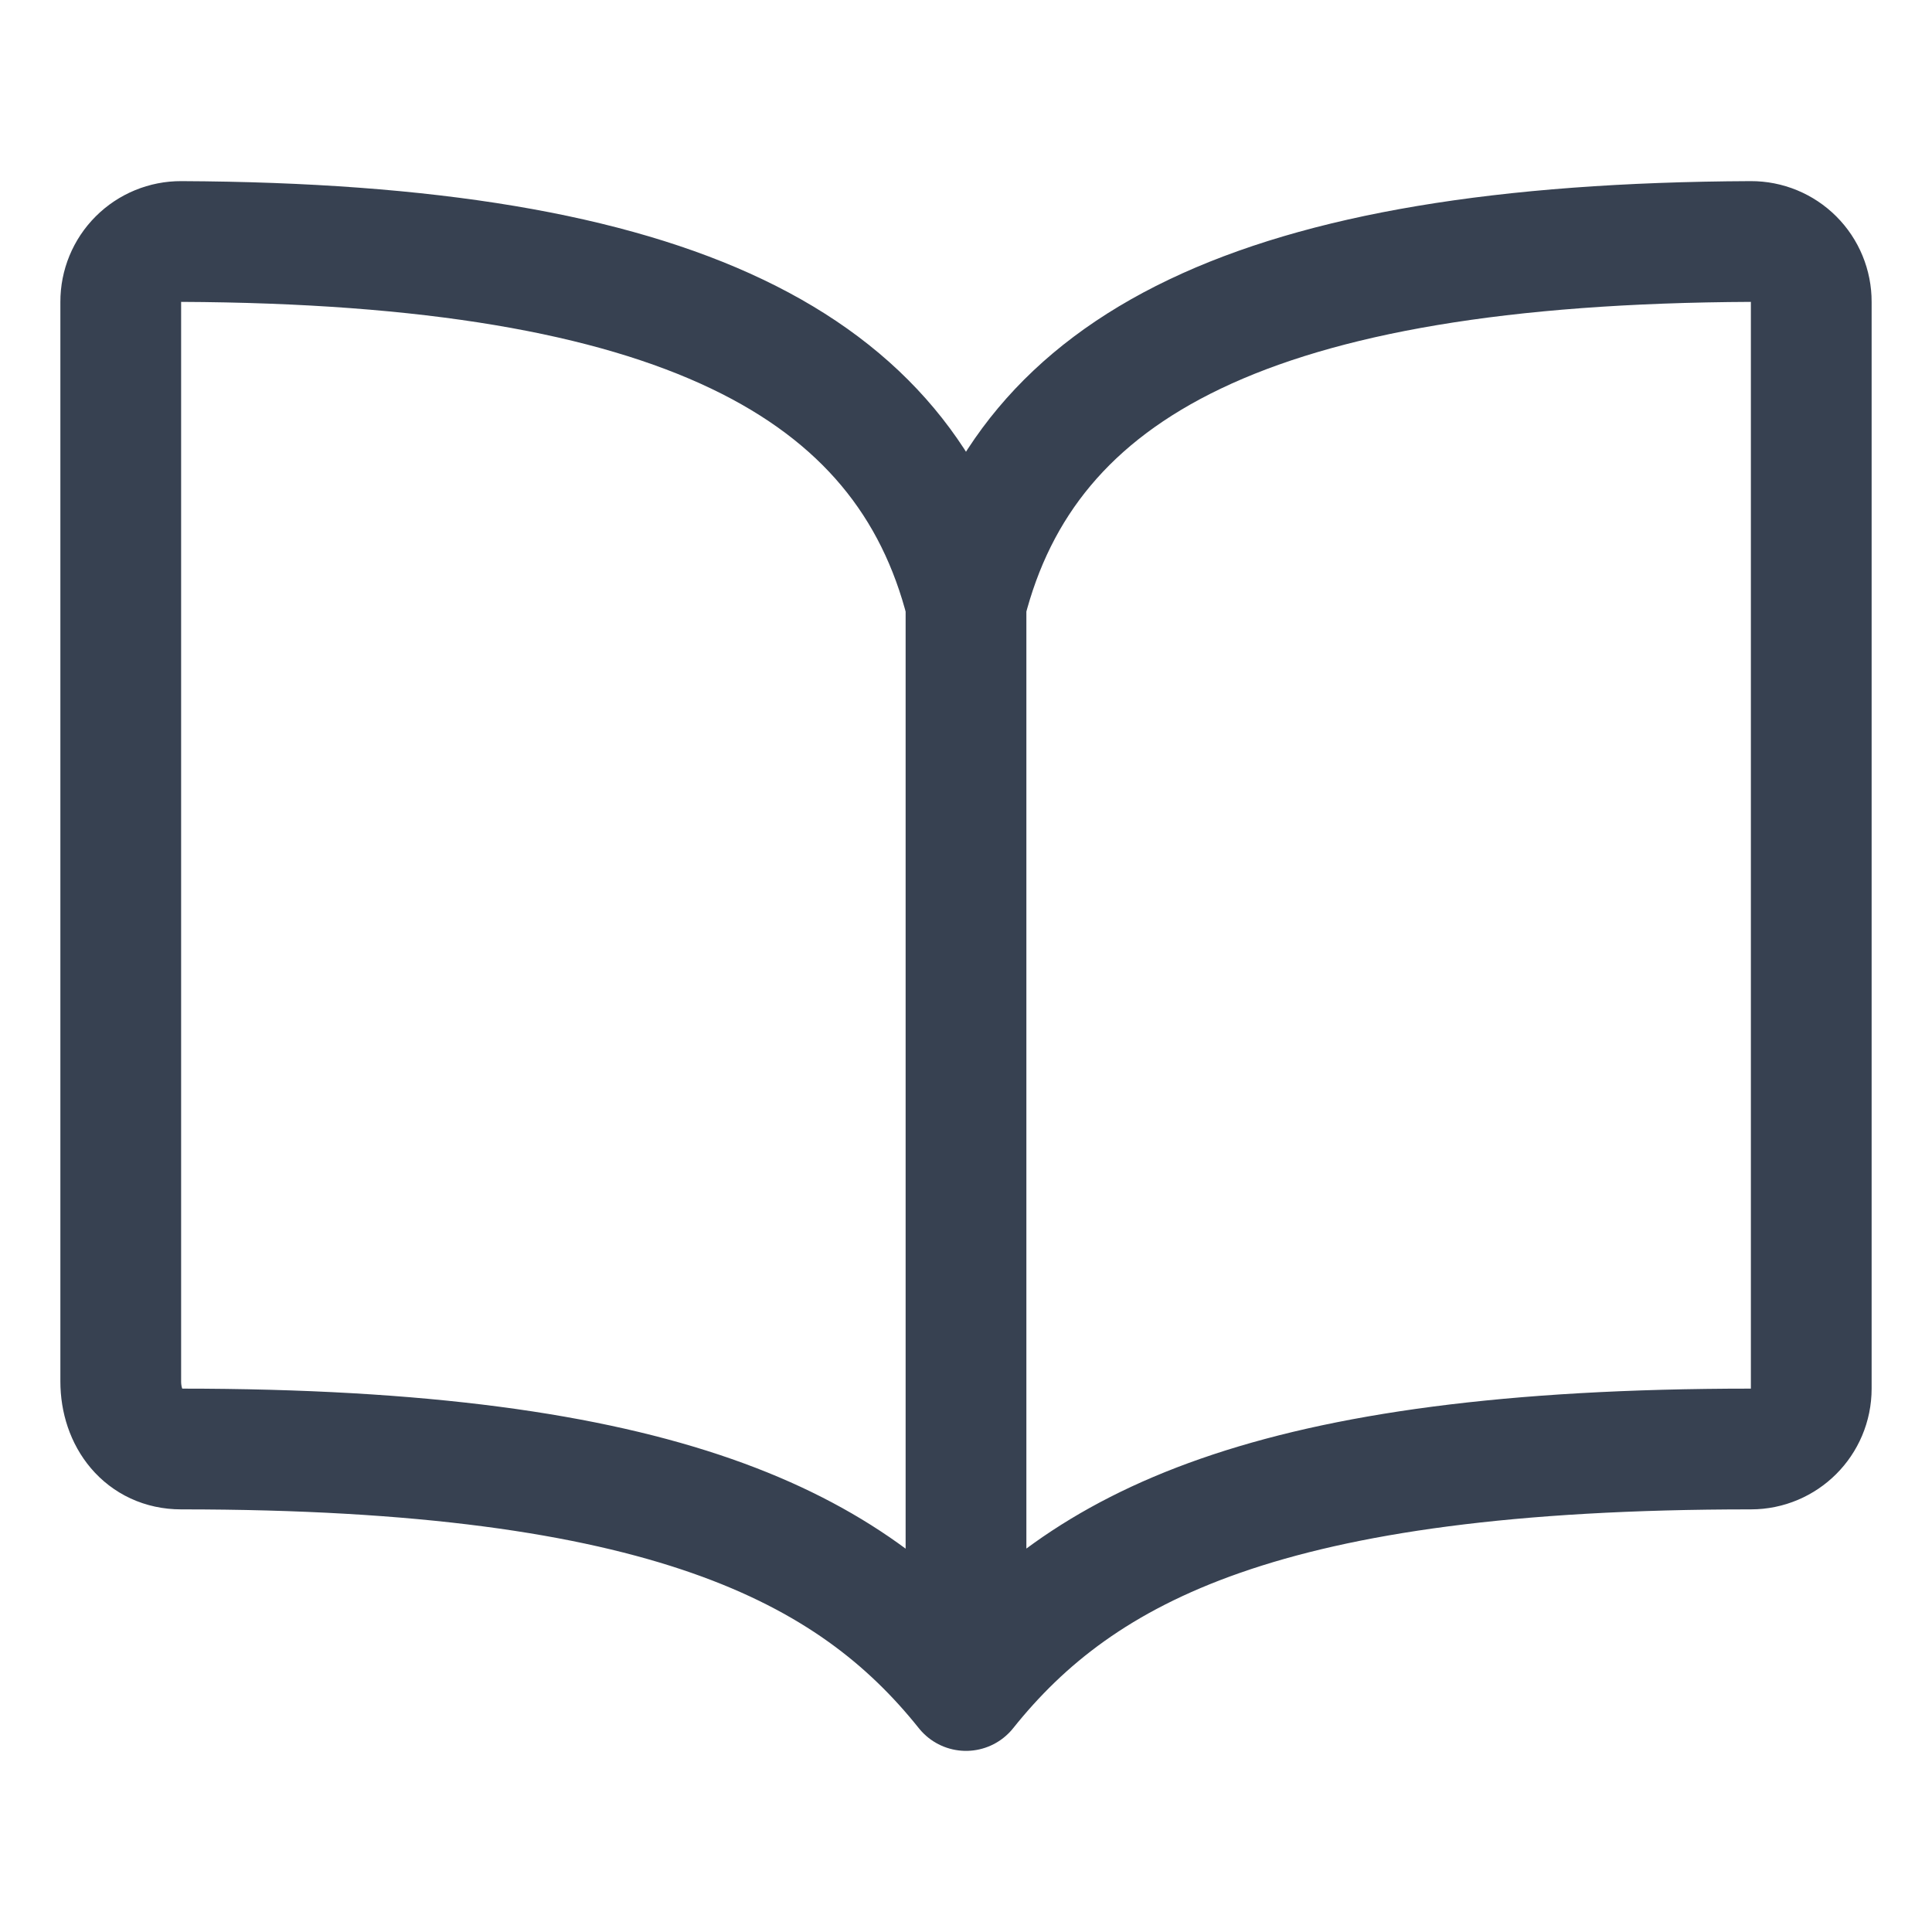
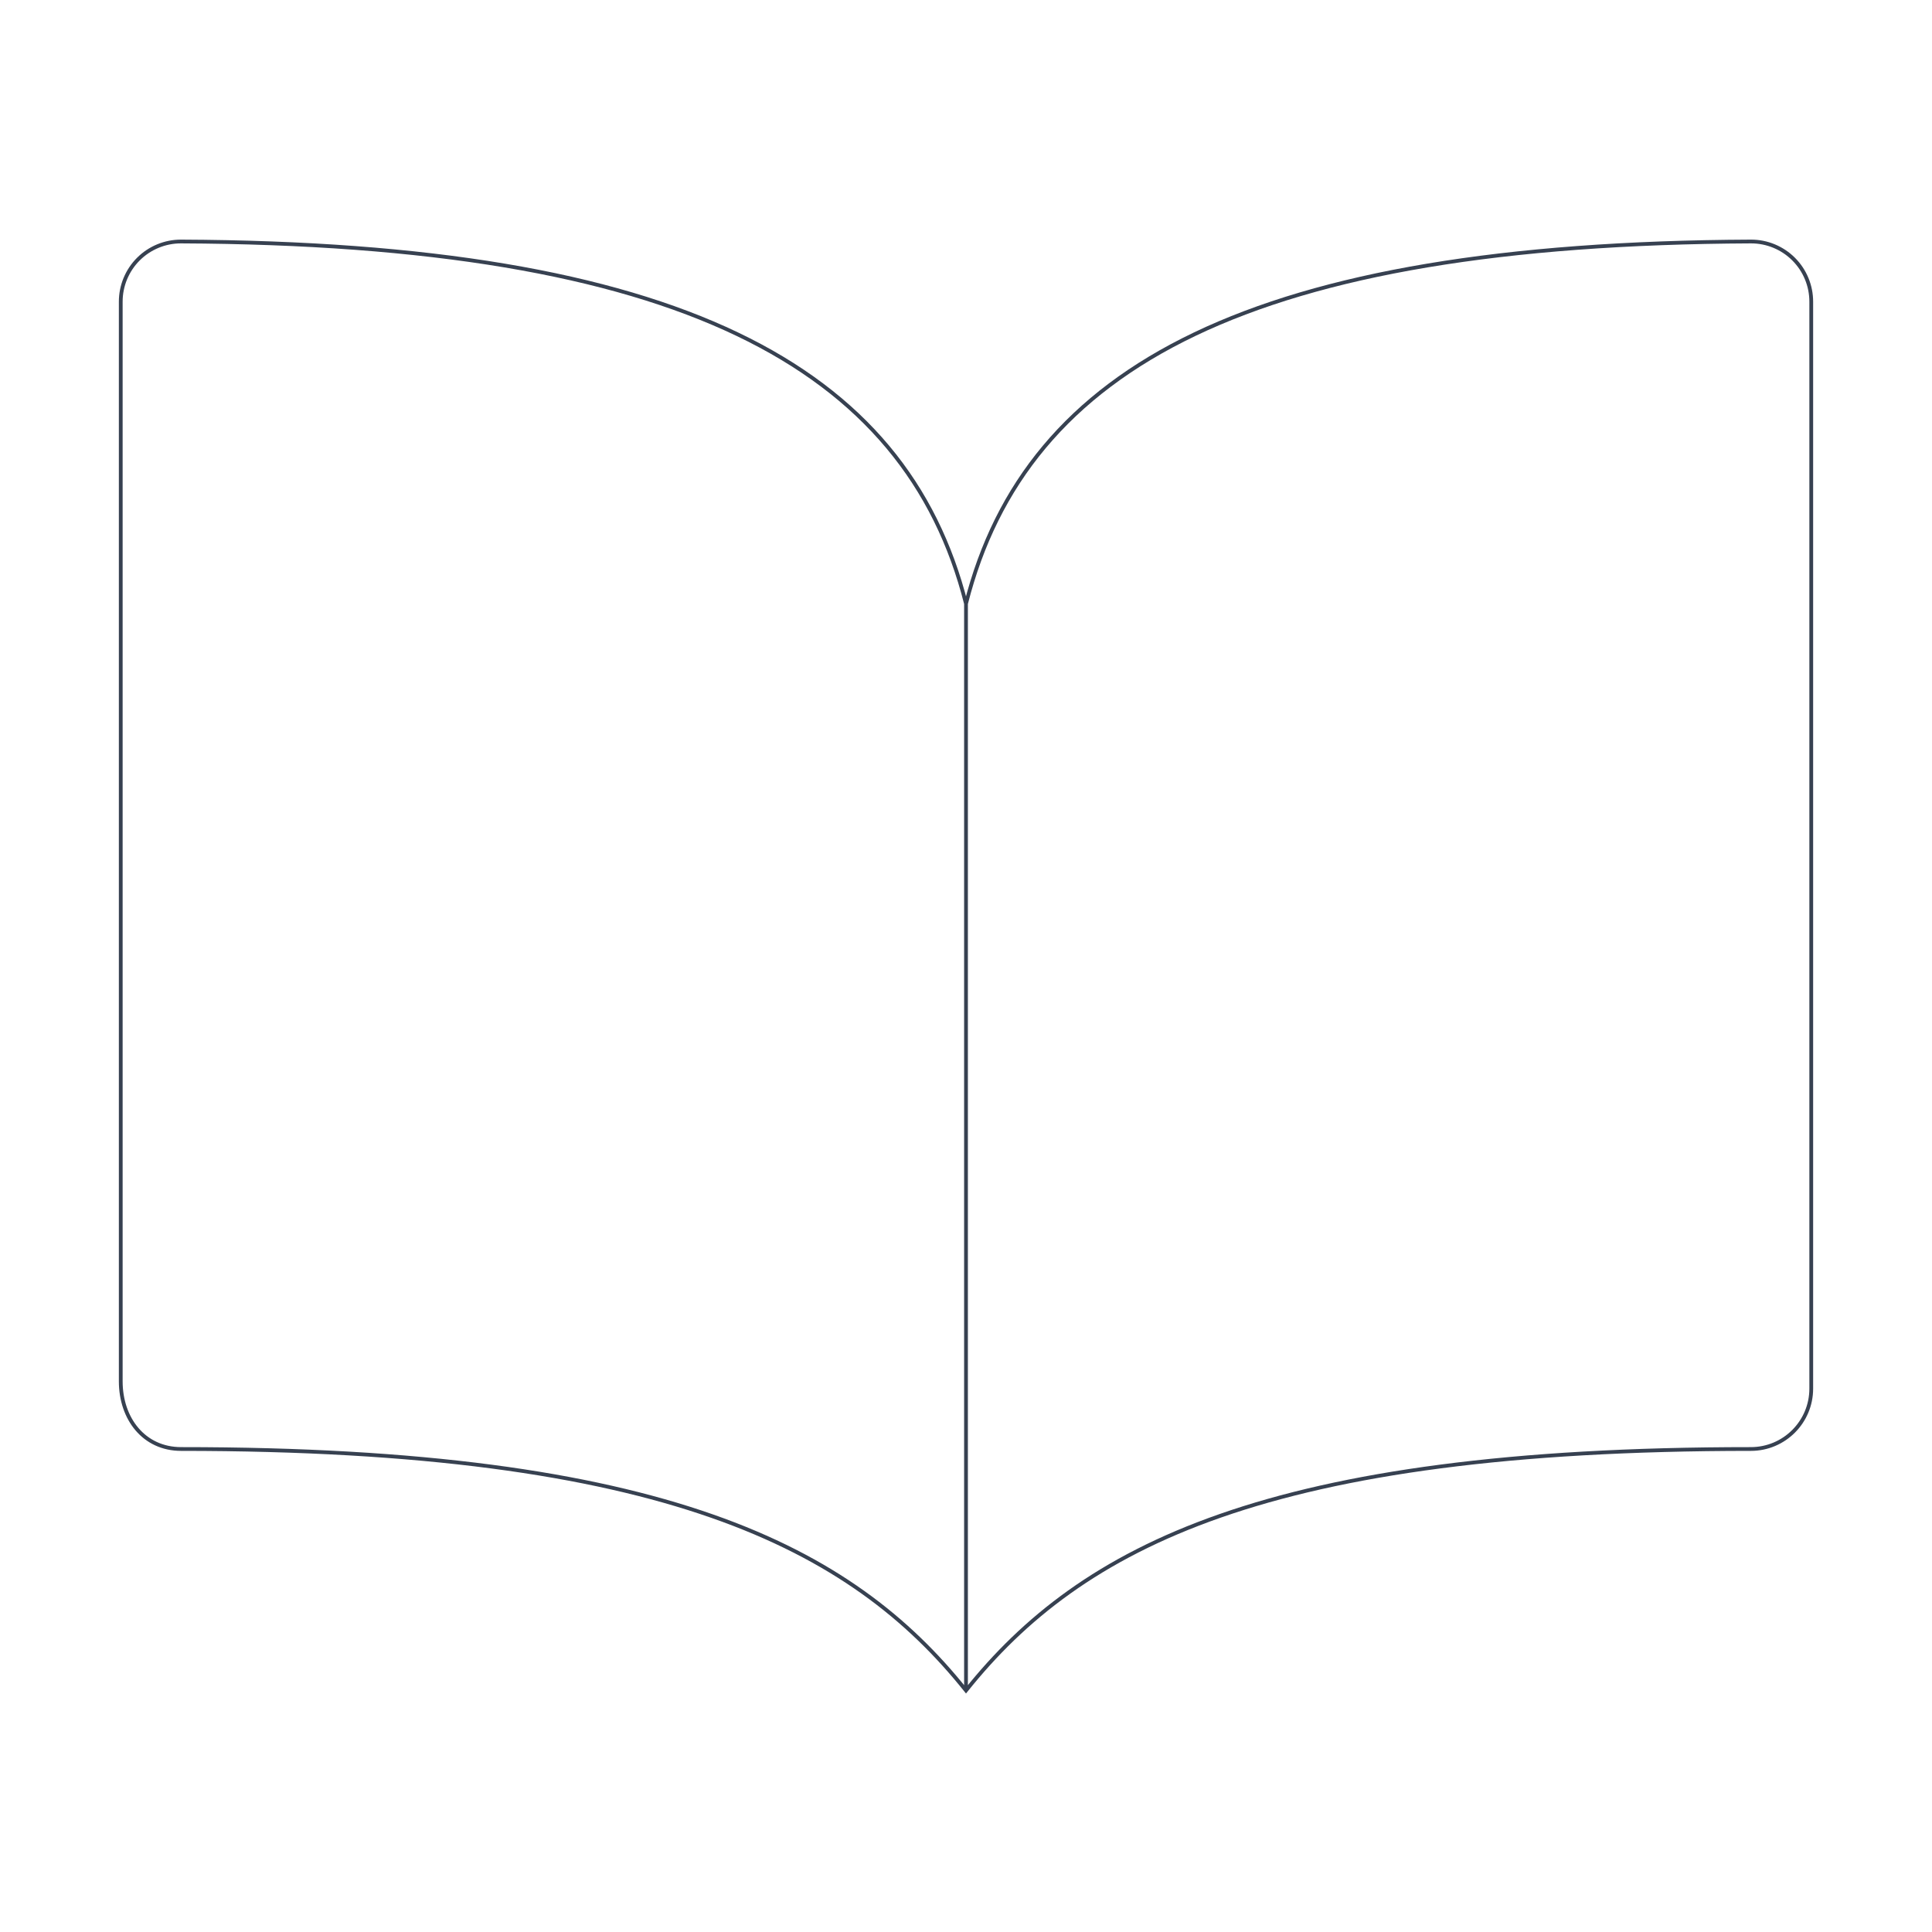
- <svg xmlns="http://www.w3.org/2000/svg" class="ionicon" viewBox="0 0 512 512">
-   <path d="M256 160c16-63.16 76.43-95.41 208-96a15.94 15.94 0 0116 16v288a16 16 0 01-16 16c-128 0-177.45 25.81-208 64-30.37-38-80-64-208-64-9.88 0-16-8.05-16-17.93V80a15.94 15.94 0 0116-16c131.57.59 192 32.84 208 96zM256 160v288" fill="none" stroke="#374151" stroke-linecap="round" stroke-linejoin="round" stroke-width="32" />
+ <svg xmlns="http://www.w3.org/2000/svg" className="ionicon" viewBox="0 0 512 512">
+   <path d="M256 160c16-63.16 76.43-95.41 208-96a15.94 15.94 0 0116 16v288a16 16 0 01-16 16c-128 0-177.45 25.81-208 64-30.37-38-80-64-208-64-9.88 0-16-8.05-16-17.93V80a15.94 15.94 0 0116-16c131.57.59 192 32.84 208 96zM256 160v288" fill="none" stroke="#374151" strokeLinecap="round" strokeLinejoin="round" strokeWidth="32" />
</svg>
